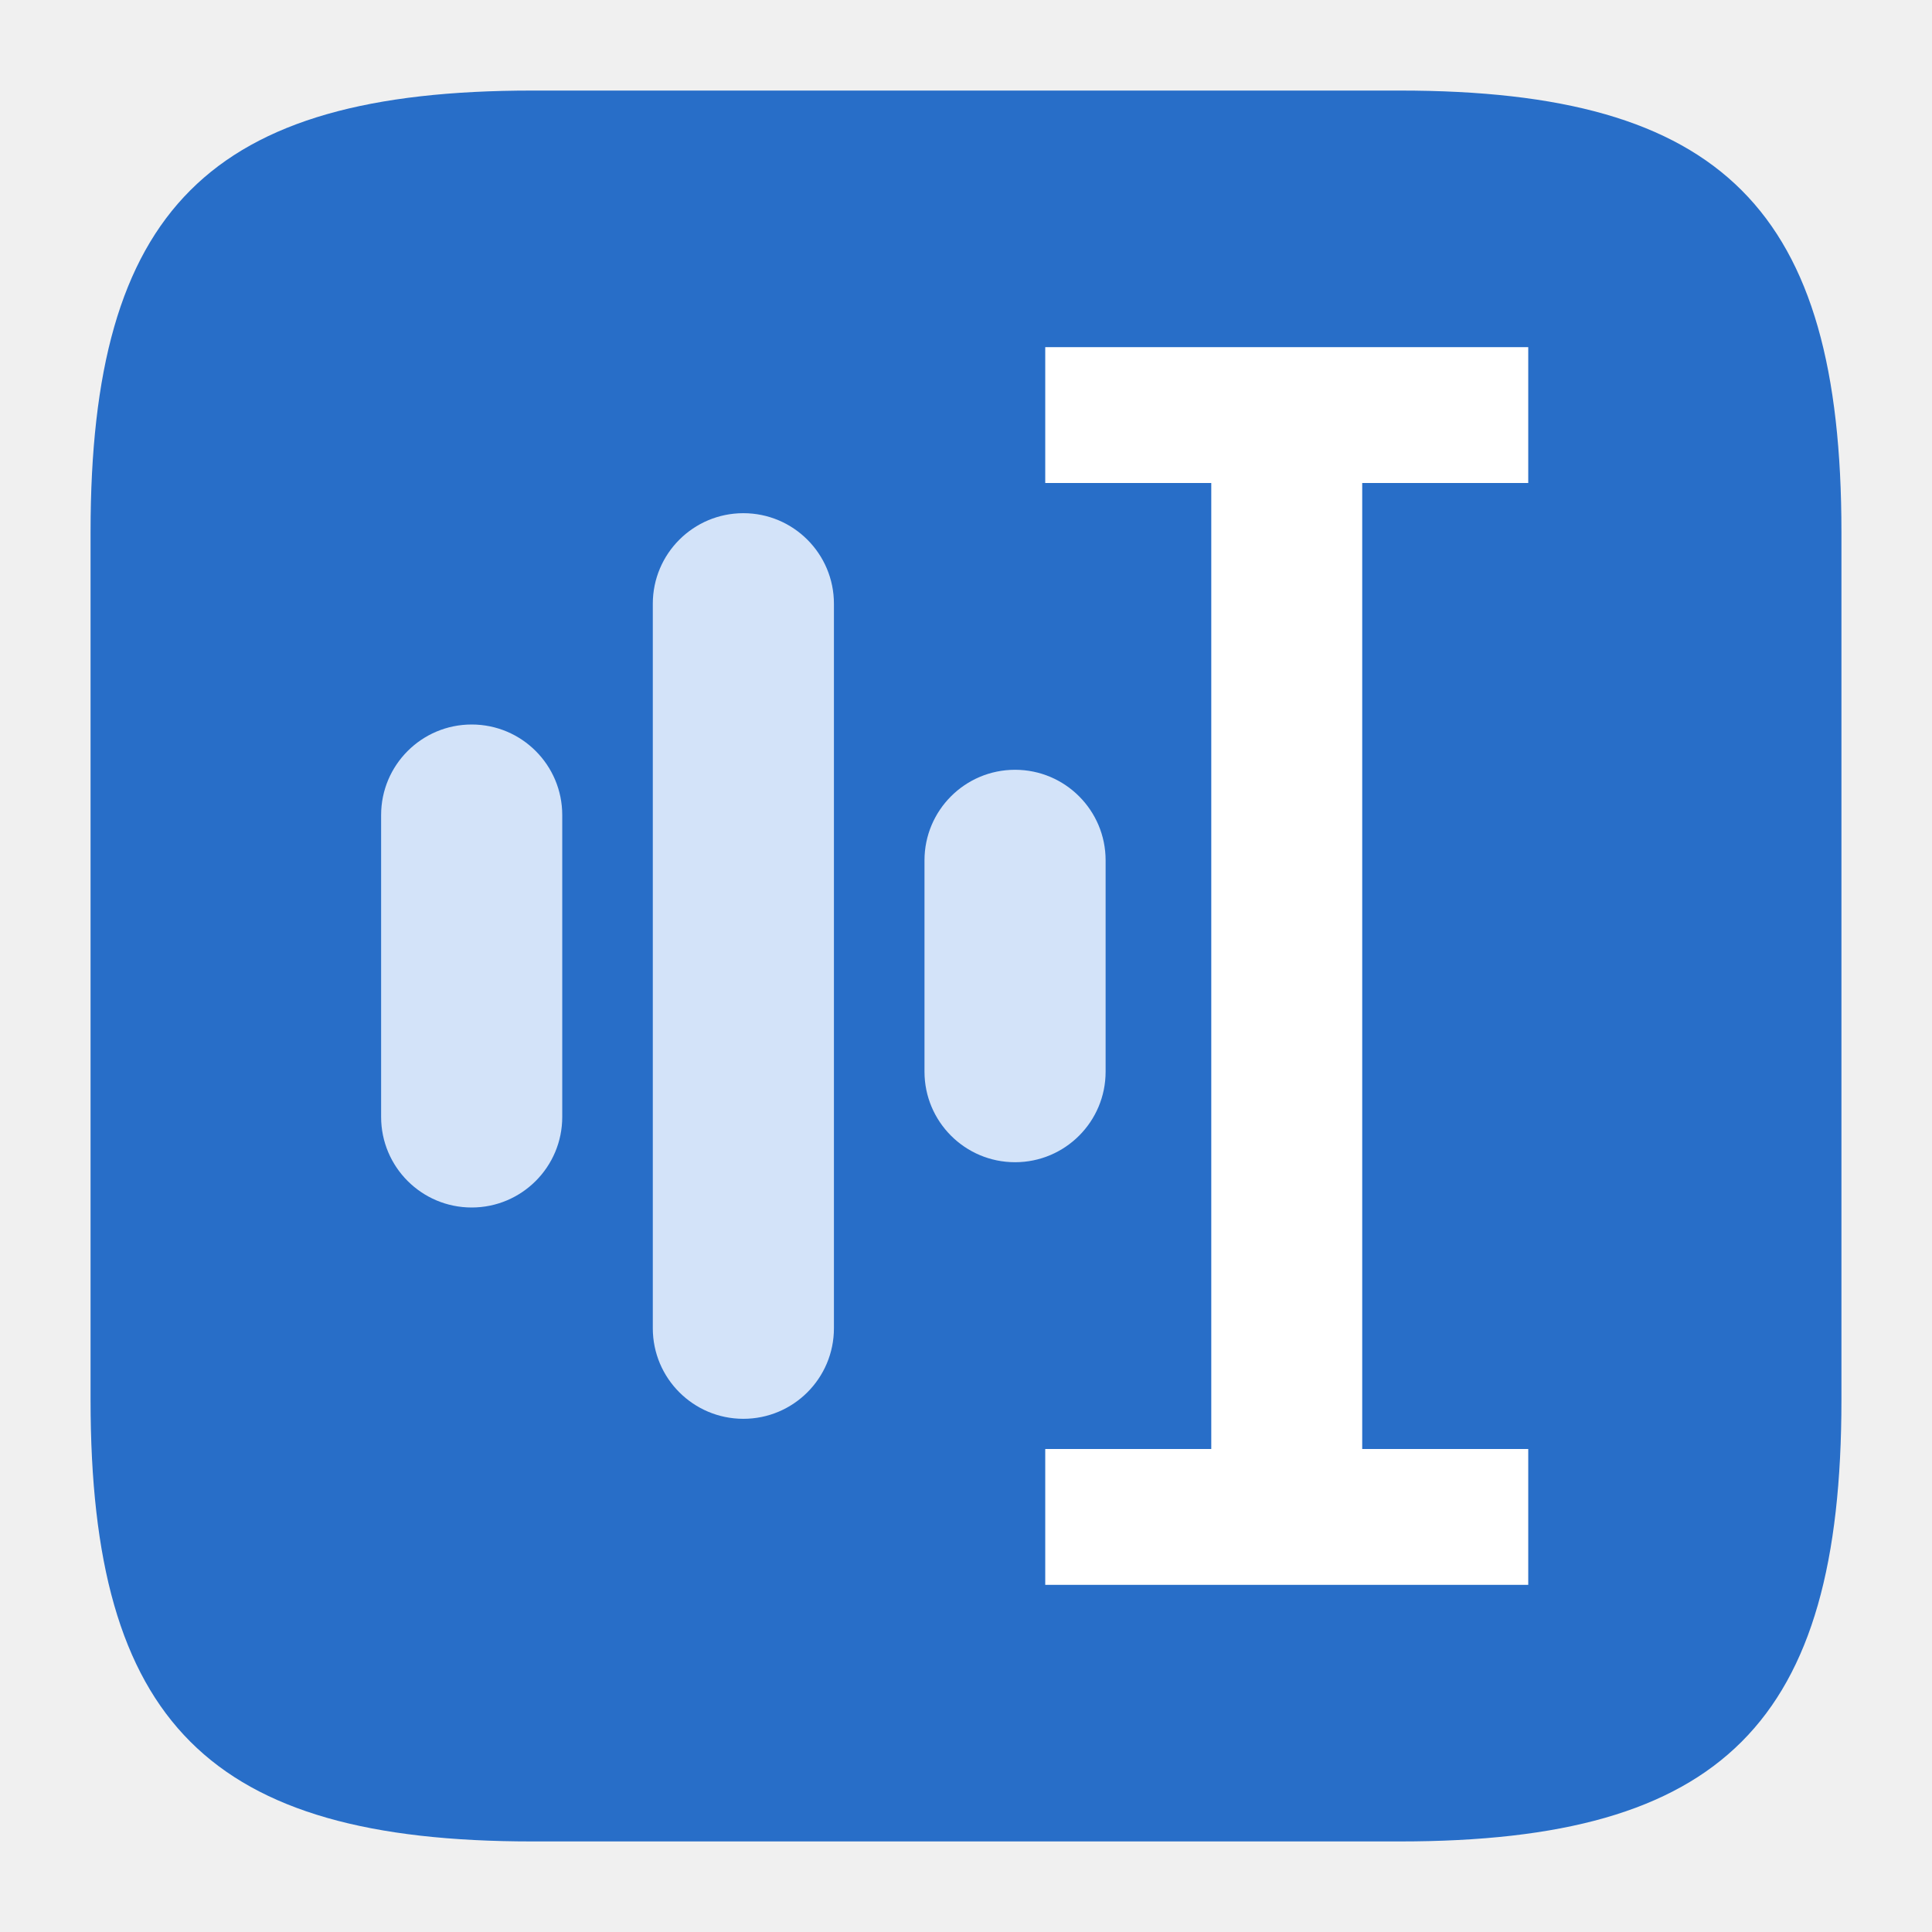
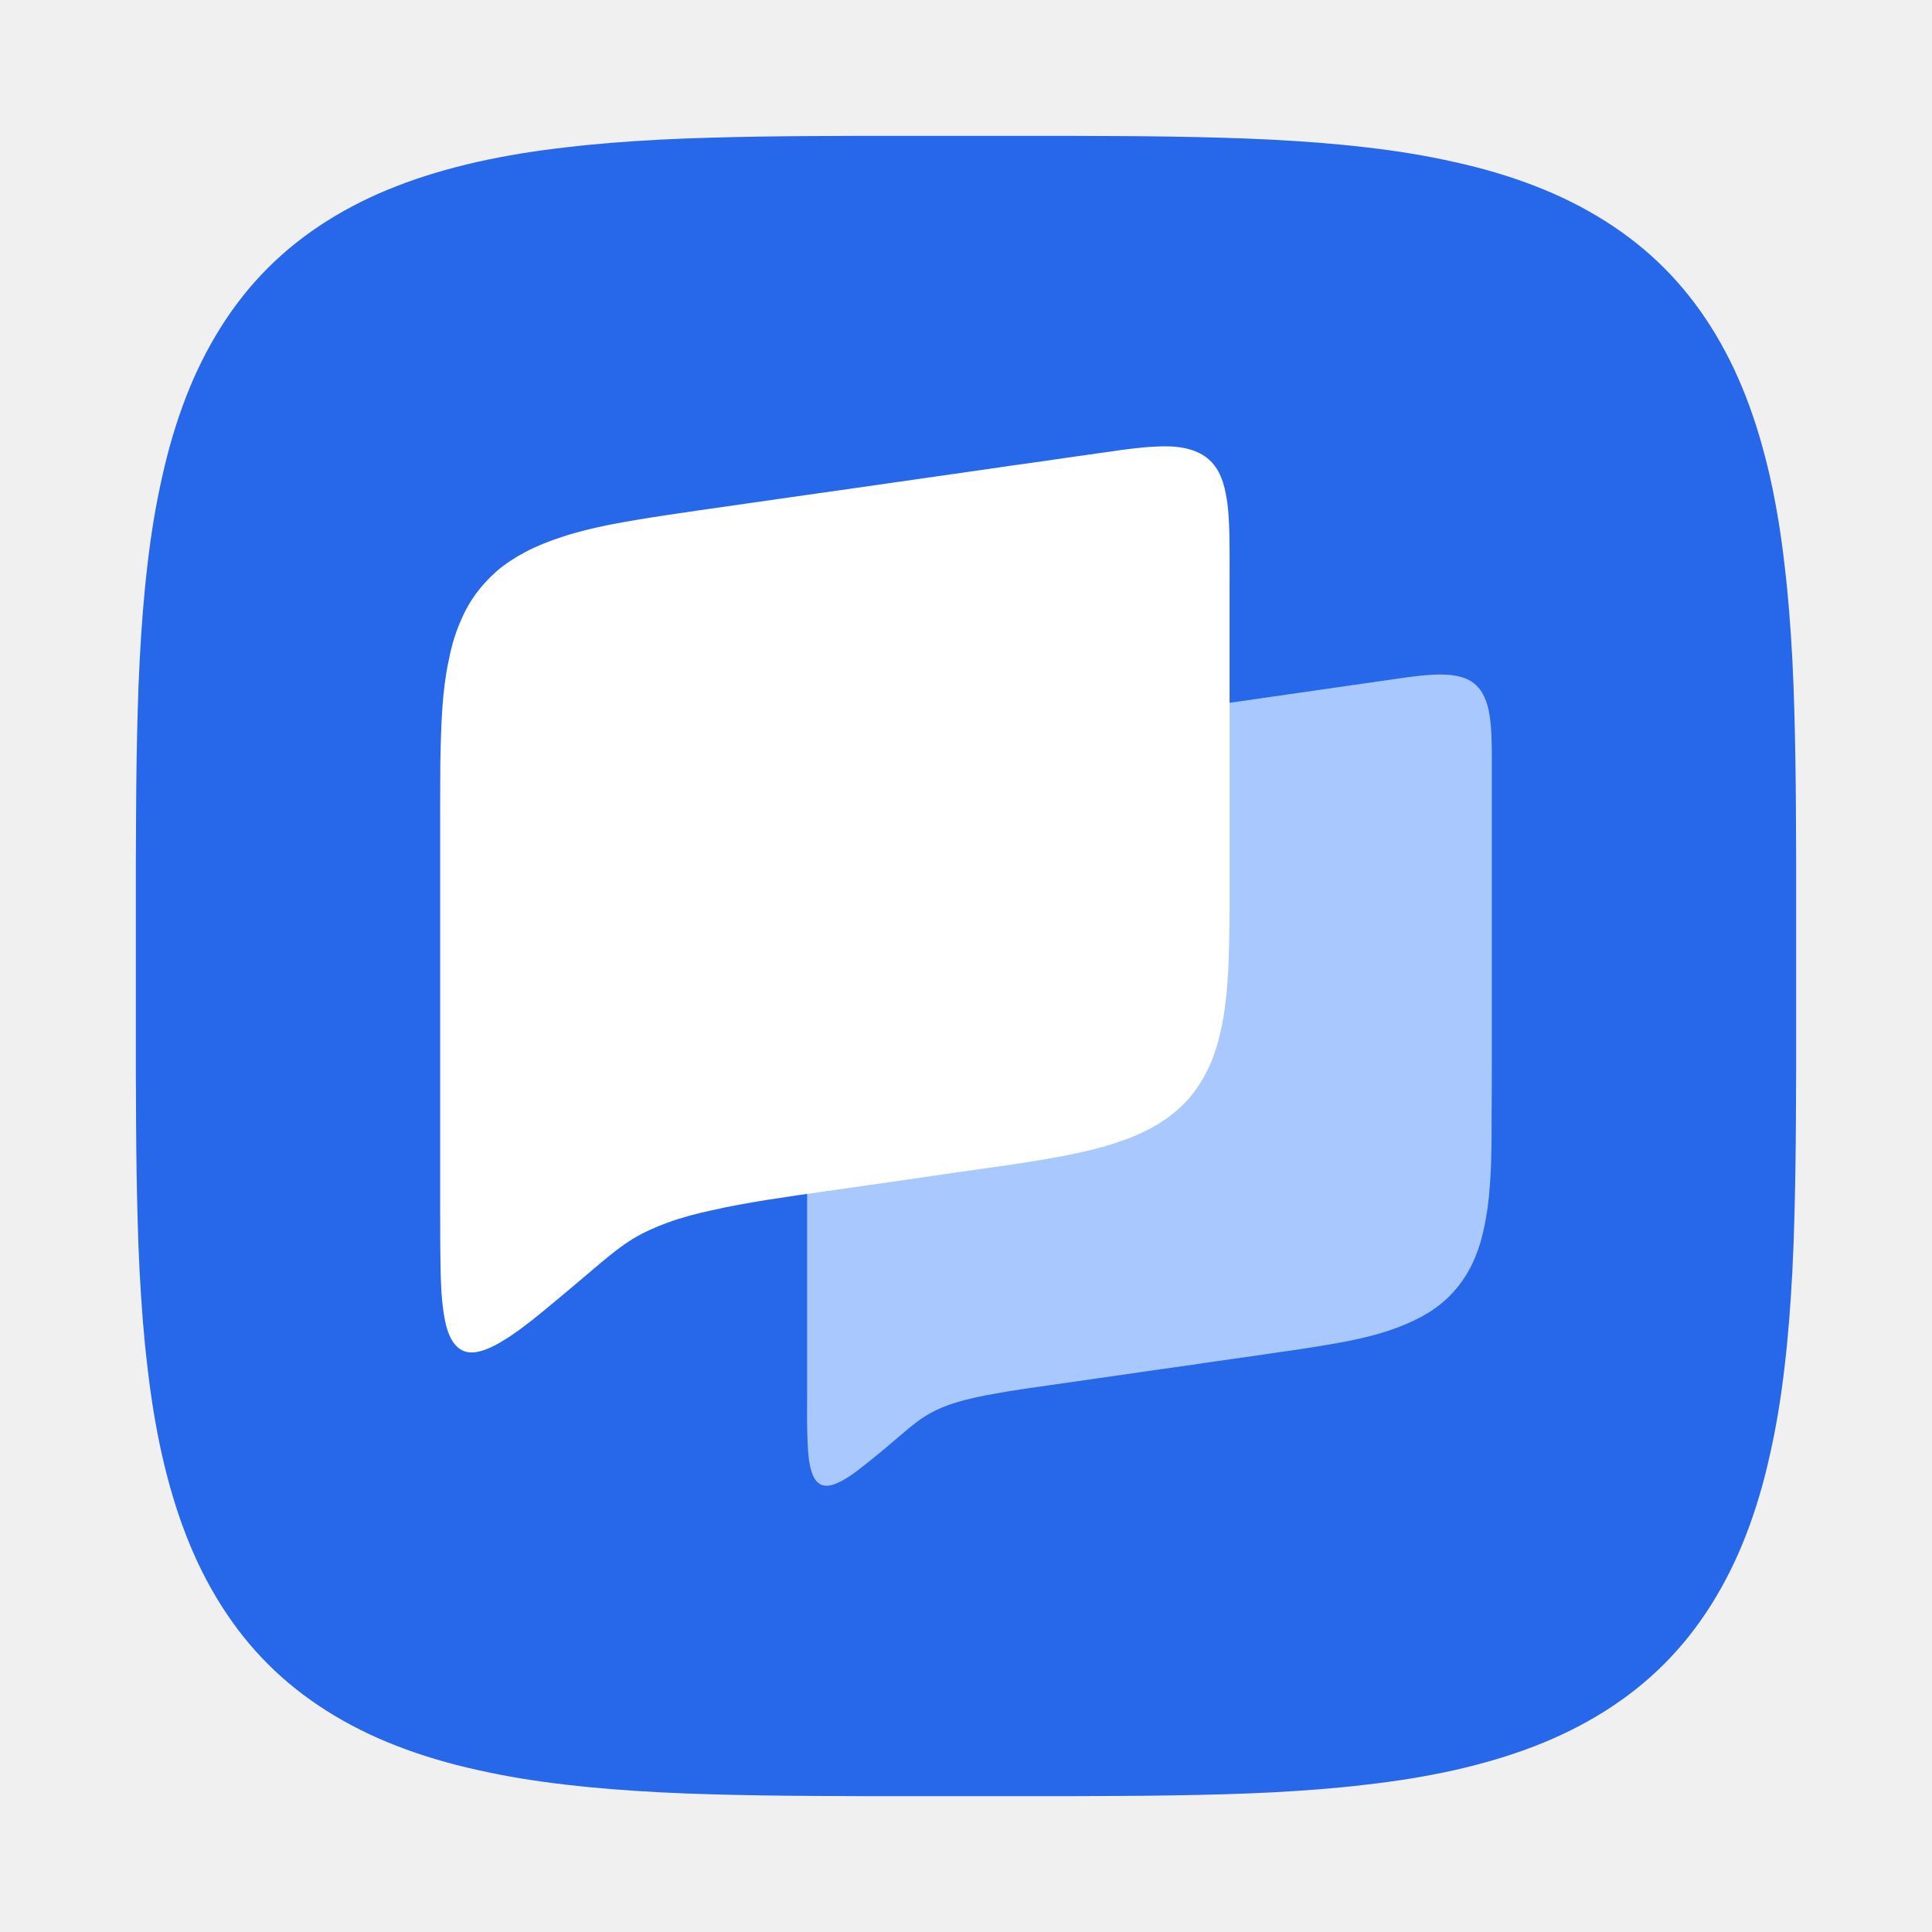
- <svg xmlns="http://www.w3.org/2000/svg" viewBox="0 0 1024 1024" width="1024" height="1024" role="img" aria-label="说吧！-interlock">
-   <path fill="#286EC8" d="M282 48H742C913 48 976 111 976 282V742C976 913 913 976 742 976H282C111 976 48 913 48 742V282C48 111 111 48 282 48Z" />
-   <g fill="#D3E3F9">
-     <rect x="202" y="384" width="96" height="256" rx="48" />
-     <rect x="346" y="272" width="96" height="480" rx="48" />
-     <rect x="490" y="408" width="96" height="208" rx="48" />
-   </g>
-   <g fill="#FFFFFF">
-     <path d="M554 184H810V256H722V768H810V840H554V768H642V256H554Z" />
-   </g>
+ <svg xmlns="http://www.w3.org/2000/svg" viewBox="0 0 1024 1024" width="1024" height="1024" role="img" aria-label="说吧！">
+   <path fill="#2767EA" d="M952 512C952 529.8 952 547.5 952 565.3C951.9 583.7 951.9 602 951.6 620.4C951.3 638.1 950.9 655.8 950 673.5C949.1 690.4 947.9 707.3 945.9 724.1C944.1 739.9 941.6 755.6 938.1 771C934.9 785.6 930.7 800 925.3 813.9C920.3 826.8 914.1 839.3 906.7 851C899.6 862.2 891.4 872.6 882 882C872.6 891.4 862.2 899.6 851 906.7C839.3 914.1 826.8 920.3 813.9 925.3C800.1 930.7 785.8 934.8 771.4 938.1C755.8 941.6 740 944.1 724.1 945.9C707.5 947.9 690.8 949.1 674.1 950C656.5 950.9 638.9 951.3 621.3 951.6C603.3 951.9 585.2 951.9 567.1 952C548.8 952 530.4 952 512 952C494.2 952 476.5 952 458.7 952C440.3 951.9 422 951.9 403.6 951.6C385.9 951.3 368.2 950.9 350.5 950C333.6 949.1 316.7 947.9 299.9 945.9C284.1 944.1 268.4 941.6 253 938.1C238.4 934.9 224 930.7 210.1 925.3C197.2 920.3 184.7 914.1 173 906.7C161.8 899.6 151.4 891.4 142 882C132.6 872.6 124.4 862.2 117.3 851C109.9 839.3 103.7 826.8 98.7 813.9C93.3 800.1 89.2 785.8 85.9 771.4C82.4 755.8 79.9 740 78.1 724.1C76.1 707.5 74.9 690.8 74 674.1C73.1 656.5 72.7 638.9 72.4 621.3C72.1 603.3 72.1 585.2 72 567.1C72 548.8 72 530.4 72 512C72 494.2 72 476.5 72 458.7C72.1 440.3 72.1 422 72.4 403.6C72.7 385.9 73.1 368.2 74 350.5C74.9 333.6 76.1 316.7 78.1 299.9C79.9 284.1 82.4 268.4 85.9 253C89.1 238.4 93.3 224 98.7 210.1C103.7 197.2 109.9 184.7 117.3 173C124.4 161.8 132.6 151.4 142 142C151.4 132.6 161.8 124.4 173 117.3C184.7 109.9 197.2 103.7 210.1 98.7C223.9 93.3 238.2 89.2 252.6 85.9C268.2 82.4 284 79.9 299.9 78.1C316.5 76.1 333.2 74.9 349.9 74C367.5 73.1 385.1 72.7 402.7 72.4C420.7 72.1 438.8 72.1 456.9 72C475.2 72 493.6 72 512 72C529.8 72 547.5 72 565.3 72C583.7 72.1 602 72.1 620.4 72.4C638.1 72.7 655.8 73.1 673.5 74C690.4 74.9 707.3 76.1 724.1 78.1C739.9 79.9 755.6 82.4 771 85.9C785.6 89.1 800 93.3 813.9 98.7C826.8 103.7 839.3 109.9 851 117.3C862.2 124.4 872.6 132.6 882 142C891.4 151.4 899.6 161.8 906.7 173C914.1 184.7 920.3 197.2 925.3 210.1C930.7 223.9 934.8 238.2 938.1 252.6C941.6 268.2 944.1 284 945.9 299.9C947.9 316.5 949.1 333.2 950 349.9C950.9 367.5 951.3 385.1 951.6 402.7C951.9 420.7 951.9 438.8 952 456.9C952 475.2 952 493.6 952 512Z" />
+   <path fill="#A9C9FE" d="M427.8 526.8C427.8 517.1 427.7 507.4 427.9 497.7C428 489.3 428.2 480.9 429 472.4C429.6 465.7 430.4 458.9 431.9 452.3C433.2 446.9 434.8 441.5 437.1 436.4C439 432.1 441.4 427.9 444.3 424.1C447 420.5 450.2 417.2 453.6 414.4C457.5 411.1 461.8 408.4 466.4 406.1C471.7 403.4 477.4 401.2 483.1 399.4C490.3 397.2 497.7 395.5 505.1 394.1C514 392.3 523 391 532 389.6C542 388.2 552 386.8 561.9 385.3C571.9 383.9 581.9 382.5 591.8 381.1C601.8 379.6 611.8 378.2 621.8 376.8C631.7 375.3 641.7 373.9 651.7 372.5C661.7 371.1 671.6 369.6 681.6 368.2C691.6 366.8 701.6 365.3 711.5 363.9C721.5 362.5 731.5 361 741.4 359.6C748.5 358.6 755.6 357.6 762.7 357.5C766.5 357.5 770.3 357.7 774 358.7C777.1 359.5 780.2 361 782.5 363.3C784.9 365.6 786.5 368.5 787.6 371.5C789.1 375.5 789.7 379.7 790.1 383.9C790.8 391.8 790.7 399.8 790.7 407.7C790.7 417.7 790.7 427.6 790.7 437.6C790.7 447.7 790.7 457.8 790.7 468C790.7 478.1 790.7 488.2 790.7 498.3C790.7 508.4 790.7 518.6 790.7 528.7C790.7 538.6 790.7 548.6 790.7 558.6C790.7 568.7 790.7 578.8 790.6 588.9C790.6 598.2 790.6 607.5 790.3 616.7C790 624.5 789.5 632.2 788.5 639.9C787.6 646.2 786.4 652.5 784.6 658.7C783.1 663.6 781.2 668.5 778.7 673C776.4 677.2 773.6 681.2 770.4 684.7C767.3 688.2 763.8 691.2 759.9 693.9C755.6 696.9 750.8 699.4 745.9 701.5C739.7 704.2 733.3 706.3 726.8 708C719.1 710 711.2 711.5 703.4 712.8C694 714.4 684.6 715.8 675.2 717.1C665.2 718.6 655.3 720 645.3 721.4C635.3 722.9 625.4 724.3 615.4 725.7C605.4 727.1 595.4 728.6 585.5 730C575.5 731.4 565.5 732.9 555.5 734.3C546.3 735.6 537 736.9 527.8 738.6C520.7 739.8 513.6 741.3 506.6 743.4C501.9 744.8 497.2 746.7 492.9 749.1C487.9 751.9 483.4 755.5 479.1 759.2C472 765.2 465 771.3 457.6 777C453.6 780.2 449.6 783.2 445 785.5C442.1 786.9 438.8 788.1 435.7 787.1C432.6 786 430.9 782.7 430 779.5C428.7 775.1 428.3 770.3 428.1 765.7C427.6 756.7 427.8 747.8 427.8 738.8C427.8 728.7 427.8 718.6 427.8 708.5C427.8 698.4 427.8 688.2 427.8 678.1C427.8 668.2 427.8 658.2 427.8 648.2C427.8 638.1 427.8 628 427.8 617.9C427.8 607.7 427.8 597.6 427.8 587.5C427.8 577.4 427.8 567.3 427.8 557.1C427.8 547 427.8 536.9 427.8 526.8Z" />
+   <path fill="#FFFFFF" d="M233.3 436.4C233.3 425.6 233.3 414.7 233.4 403.9C233.6 394.1 233.8 384.3 234.5 374.6C235.1 366.3 236.1 358.1 237.8 350.1C239.1 343.3 241 336.6 243.7 330.2C245.9 324.8 248.7 319.6 252.1 314.9C255.4 310.4 259.2 306.3 263.4 302.6C268 298.7 273.1 295.4 278.4 292.6C284.7 289.3 291.3 286.7 298.1 284.5C306.3 281.8 314.7 279.8 323.2 278.1C333 276.2 342.9 274.6 352.8 273.1C363.8 271.4 374.8 269.9 385.8 268.3C397 266.7 408.2 265.1 419.3 263.5C430.3 261.9 441.4 260.4 452.4 258.8C463.5 257.2 474.7 255.6 485.9 254C497.1 252.4 508.2 250.8 519.4 249.2C530.4 247.6 541.4 246 552.4 244.5C563.6 242.9 574.8 241.2 586 239.7C594.8 238.4 603.7 237.1 612.7 236.7C617.9 236.4 623.2 236.5 628.3 237.6C631.9 238.4 635.4 239.7 638.5 241.8C641.5 243.8 643.9 246.6 645.7 249.8C647.7 253.5 648.9 257.5 649.7 261.7C651.1 268.7 651.4 275.9 651.6 283.1C651.8 293.8 651.7 304.5 651.7 315.2C651.7 326.4 651.7 337.5 651.7 348.7C651.7 360 651.7 371.4 651.7 382.7C651.7 393.9 651.7 405.1 651.7 416.2C651.7 427.4 651.7 438.6 651.7 449.8C651.7 460.9 651.7 472.1 651.7 483.3C651.6 493.5 651.5 503.7 651 514C650.6 522.3 649.8 530.7 648.5 539C647.3 545.9 645.7 552.8 643.3 559.4C641.3 564.9 638.7 570.2 635.5 575C632.6 579.6 629.1 583.7 625.1 587.3C620.8 591.3 615.9 594.7 610.8 597.5C604.9 600.8 598.6 603.4 592.1 605.5C584.1 608.2 575.9 610.2 567.5 611.9C557.7 613.9 547.8 615.5 537.9 617C526.9 618.6 515.9 620.1 504.9 621.7C493.9 623.3 482.9 624.9 471.9 626.5C460.7 628.1 449.5 629.7 438.3 631.3C427.6 632.8 417 634.3 406.3 636C396.5 637.6 386.8 639.3 377.2 641.5C369.2 643.2 361.3 645.3 353.6 648.1C347.4 650.4 341.3 653.1 335.6 656.5C329.1 660.5 323.2 665.3 317.4 670.2C309 677.3 300.7 684.4 292.3 691.3C285.4 697.1 278.4 702.8 270.9 707.9C266.5 710.8 262 713.6 257 715.4C253.5 716.7 249.6 717.4 246.1 716.2C242.8 715 240.4 712.2 238.8 709C236.7 704.8 235.8 700.1 235.1 695.5C233.9 687.4 233.6 679.2 233.5 671C233.3 660.4 233.3 649.7 233.3 639C233.3 627.7 233.3 616.3 233.3 605C233.3 593.8 233.3 582.6 233.3 571.5C233.3 560.3 233.3 549.1 233.3 537.9C233.3 526.6 233.3 515.3 233.3 503.9C233.3 492.8 233.3 481.6 233.3 470.4C233.3 459.1 233.3 447.7 233.3 436.4Z" />
</svg>
